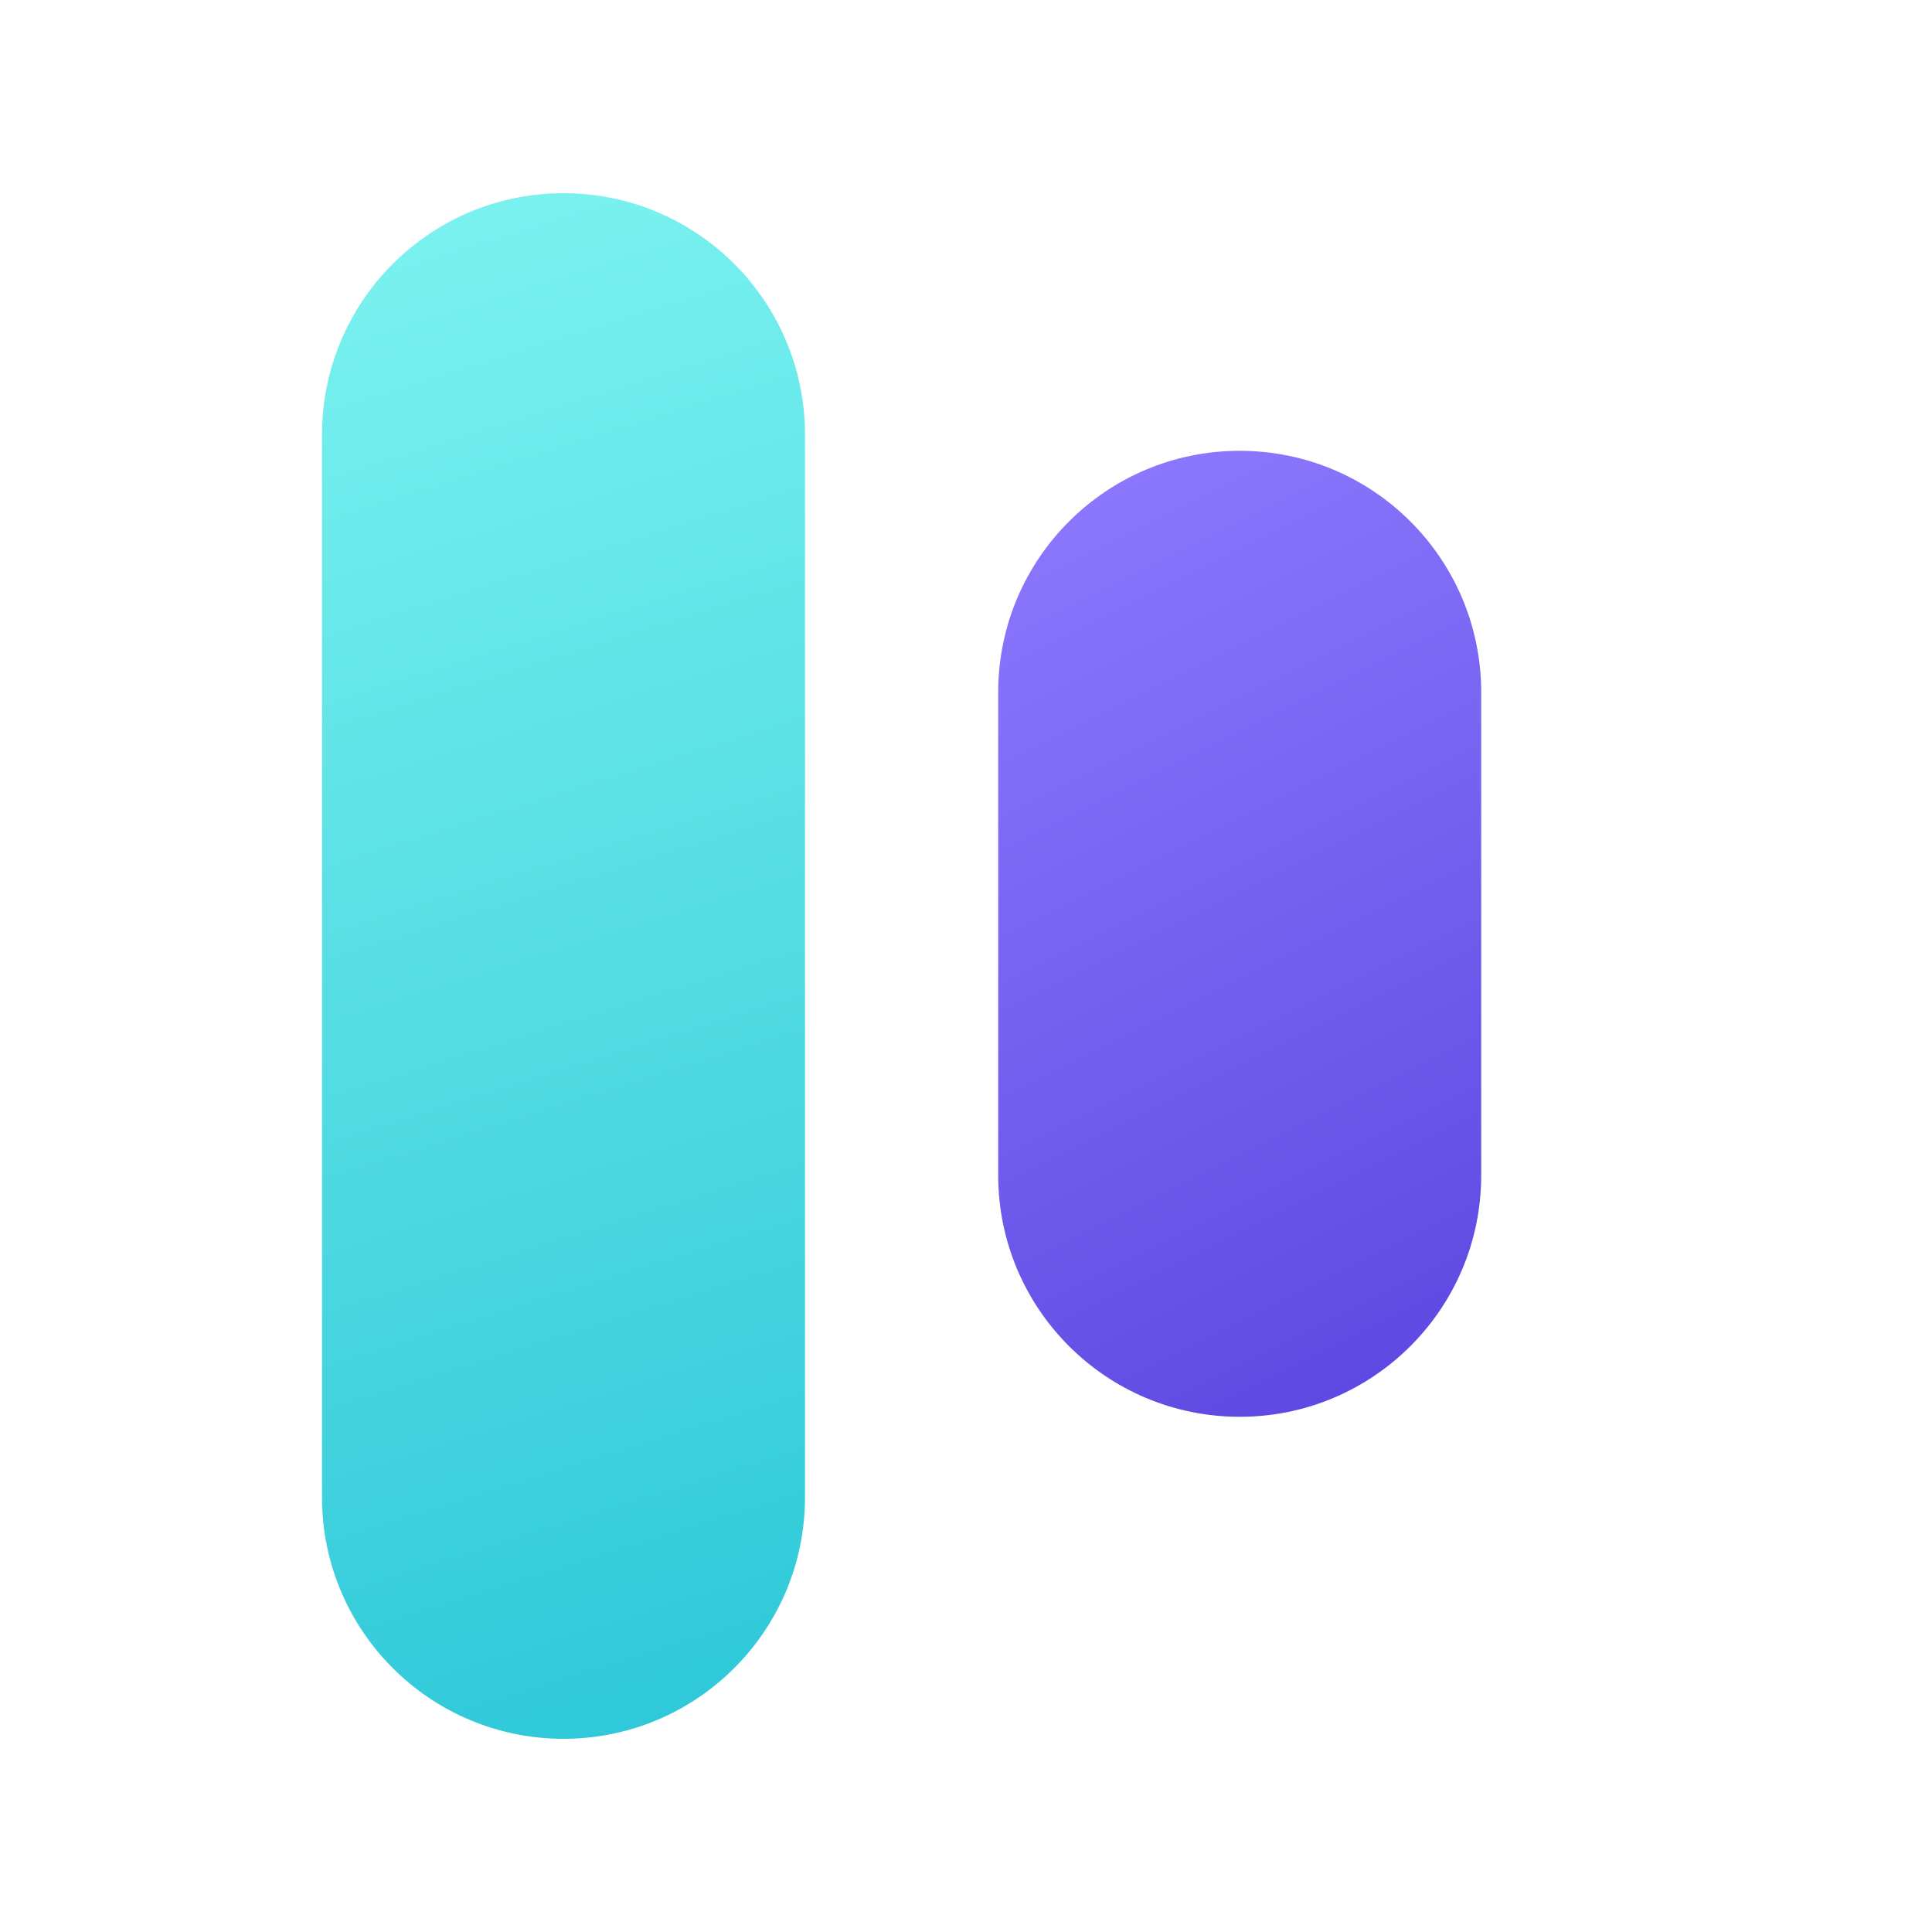
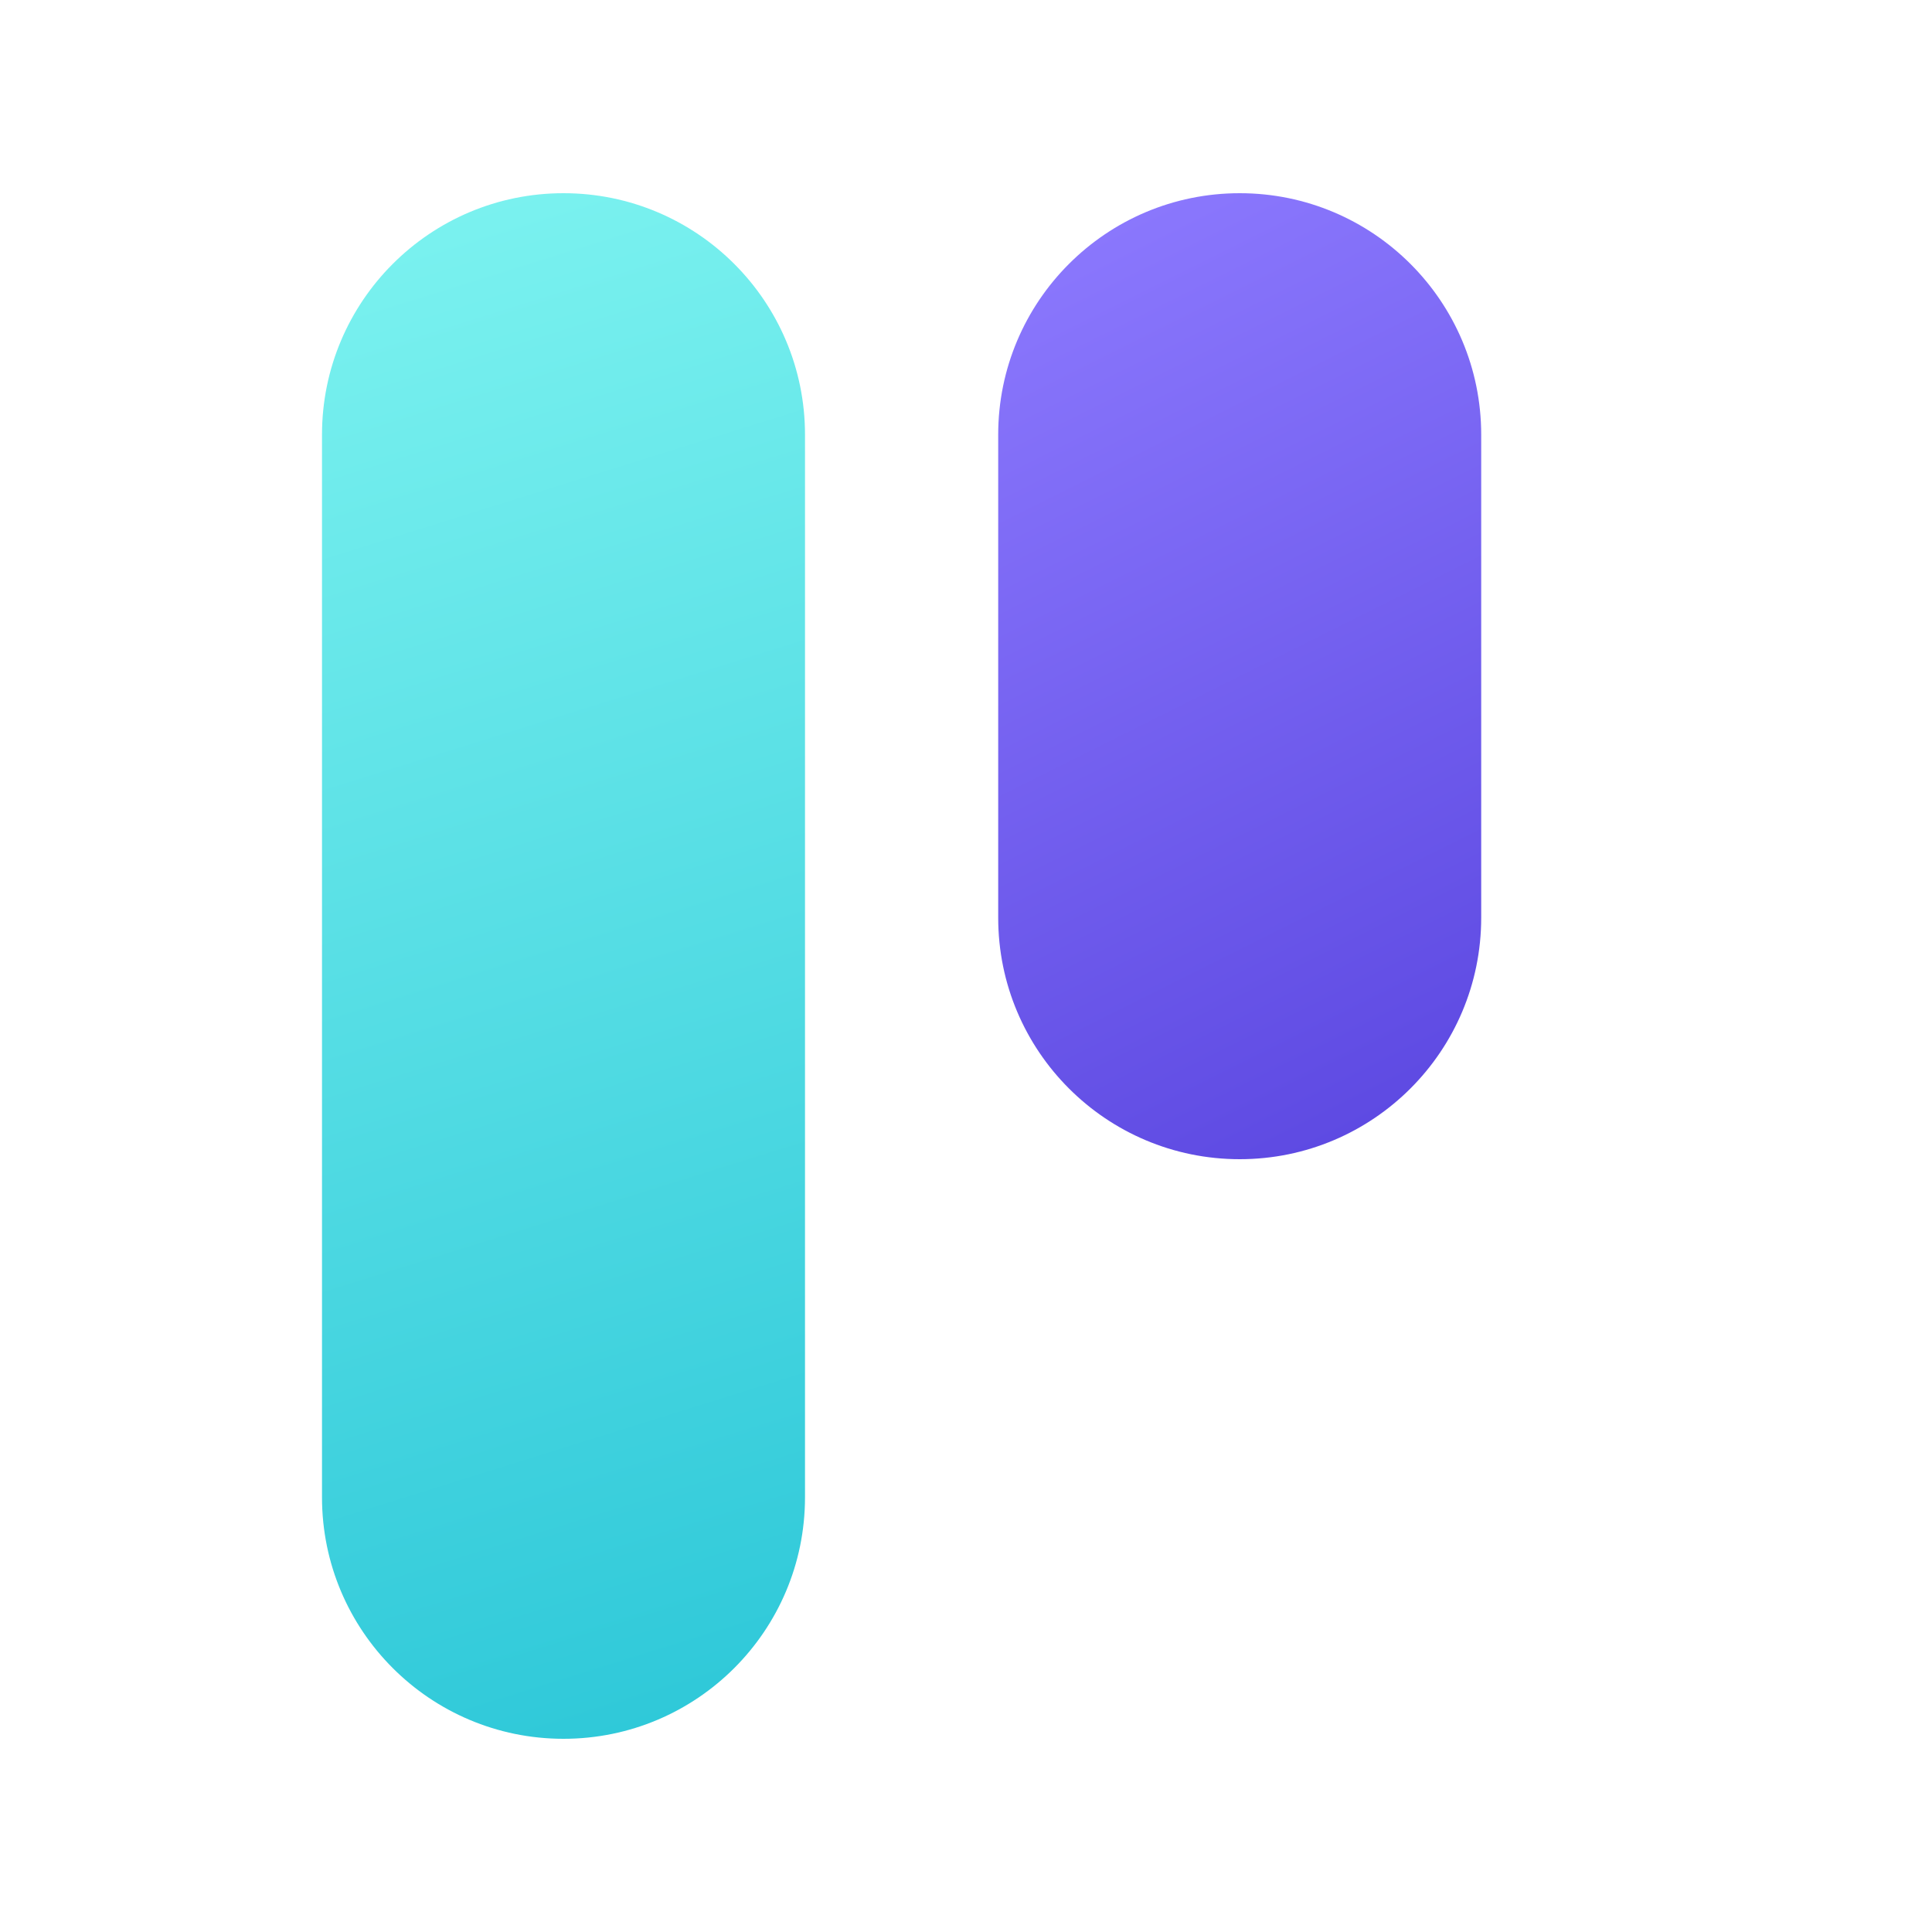
<svg xmlns="http://www.w3.org/2000/svg" width="60" height="60" viewBox="0 0 60 60" fill="none">
  <rect x="10" y="6" width="15" height="48" rx="7.5" fill="url(#mk-teal)" />
-   <rect x="31" y="14" width="15" height="30" rx="7.5" fill="url(#mk-violet)" />
+   <rect x="31" y="6" width="15" height="30" rx="7.5" fill="url(#mk-violet)" />
  <defs>
    <linearGradient id="mk-teal" x1="10" y1="6" x2="25" y2="54" gradientUnits="userSpaceOnUse">
      <stop stop-color="#7DF3F0" />
      <stop offset="1" stop-color="#2CC7D8" />
    </linearGradient>
-     <linearGradient id="mk-violet" x1="31" y1="14" x2="46" y2="44" gradientUnits="userSpaceOnUse">
+     <linearGradient id="mk-violet" x1="31" y1="6" x2="46" y2="36" gradientUnits="userSpaceOnUse">
      <stop stop-color="#8E7BFF" />
      <stop offset="1" stop-color="#5A46E0" />
    </linearGradient>
  </defs>
</svg>
